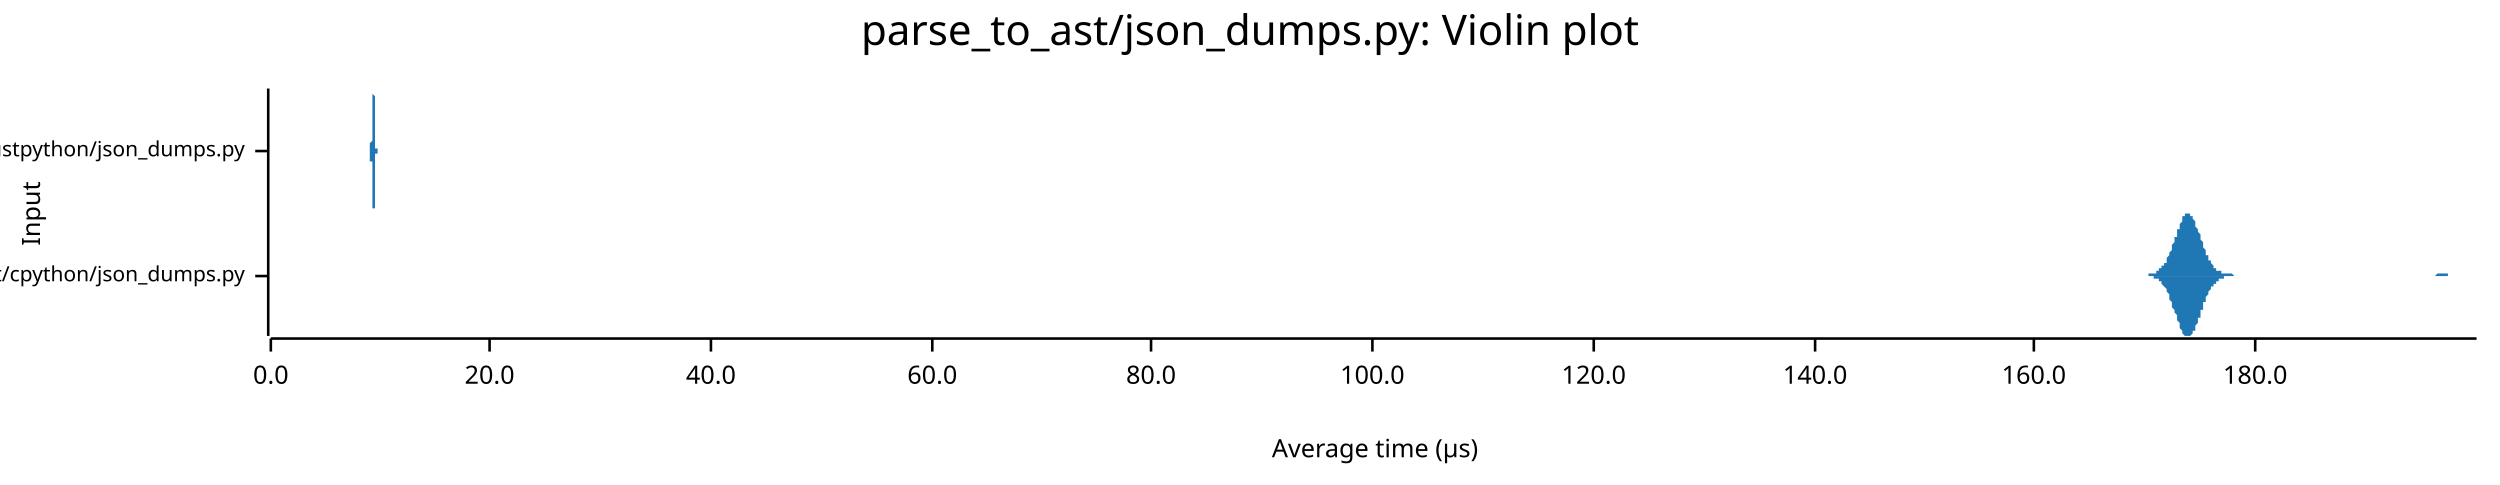
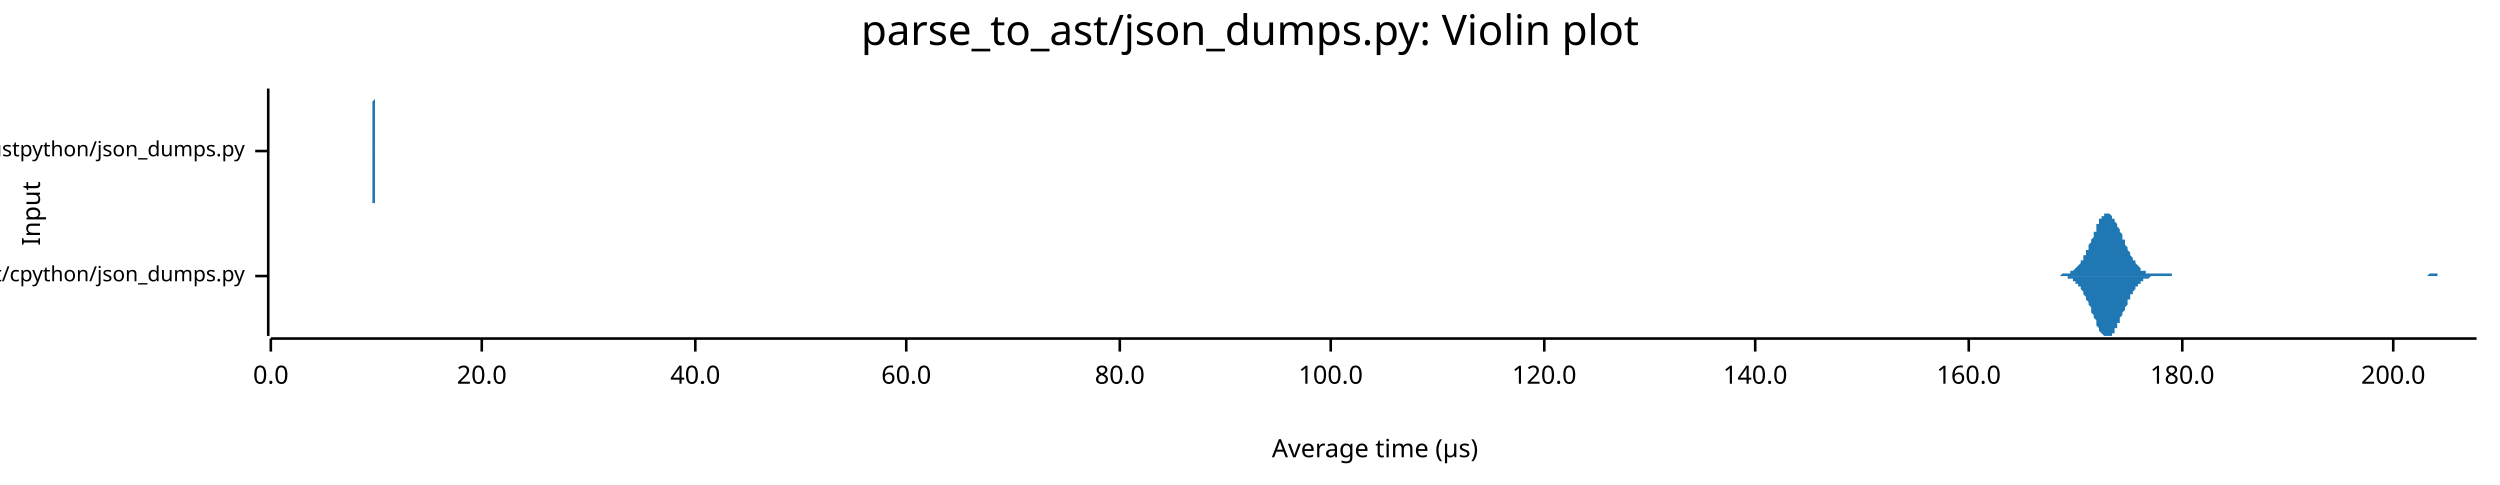
<svg xmlns="http://www.w3.org/2000/svg" width="960" height="186" viewBox="0 0 960 186">
  <text x="480" y="5" dy="0.76em" text-anchor="middle" font-family="sans-serif" font-size="16.129" opacity="1" fill="#000000">
parse_to_ast/json_dumps.py: Violin plot
</text>
  <text x="8" y="82" dy="0.76em" text-anchor="middle" font-family="sans-serif" font-size="9.677" opacity="1" fill="#000000" transform="rotate(270, 8, 82)">
Input
</text>
  <text x="528" y="178" dy="-0.5ex" text-anchor="middle" font-family="sans-serif" font-size="9.677" opacity="1" fill="#000000">
Average time (µs)
</text>
  <polyline fill="none" opacity="1" stroke="#000000" stroke-width="1" points="103,34 103,129 " />
  <text x="94" y="106" dy="0.5ex" text-anchor="end" font-family="sans-serif" font-size="8.065" opacity="1" fill="#000000">
parse_to_ast/cpython/json_dumps.py
</text>
  <polyline fill="none" opacity="1" stroke="#000000" stroke-width="1" points="98,106 103,106 " />
  <text x="94" y="58" dy="0.5ex" text-anchor="end" font-family="sans-serif" font-size="8.065" opacity="1" fill="#000000">
parse_to_ast/rustpython/json_dumps.py
</text>
  <polyline fill="none" opacity="1" stroke="#000000" stroke-width="1" points="98,58 103,58 " />
  <polyline fill="none" opacity="1" stroke="#000000" stroke-width="1" points="104,130 951,130 " />
  <text x="104" y="140" dy="0.76em" text-anchor="middle" font-family="sans-serif" font-size="9.677" opacity="1" fill="#000000">
0.0
</text>
  <polyline fill="none" opacity="1" stroke="#000000" stroke-width="1" points="104,130 104,135 " />
-   <text x="188" y="140" dy="0.76em" text-anchor="middle" font-family="sans-serif" font-size="9.677" opacity="1" fill="#000000">
+   <text x="185" y="140" dy="0.76em" text-anchor="middle" font-family="sans-serif" font-size="9.677" opacity="1" fill="#000000">
20.0
</text>
-   <polyline fill="none" opacity="1" stroke="#000000" stroke-width="1" points="188,130 188,135 " />
-   <text x="273" y="140" dy="0.76em" text-anchor="middle" font-family="sans-serif" font-size="9.677" opacity="1" fill="#000000">
+   <polyline fill="none" opacity="1" stroke="#000000" stroke-width="1" points="185,130 185,135 " />
+   <text x="267" y="140" dy="0.76em" text-anchor="middle" font-family="sans-serif" font-size="9.677" opacity="1" fill="#000000">
40.0
</text>
-   <polyline fill="none" opacity="1" stroke="#000000" stroke-width="1" points="273,130 273,135 " />
-   <text x="358" y="140" dy="0.76em" text-anchor="middle" font-family="sans-serif" font-size="9.677" opacity="1" fill="#000000">
+   <polyline fill="none" opacity="1" stroke="#000000" stroke-width="1" points="267,130 267,135 " />
+   <text x="348" y="140" dy="0.76em" text-anchor="middle" font-family="sans-serif" font-size="9.677" opacity="1" fill="#000000">
60.0
</text>
-   <polyline fill="none" opacity="1" stroke="#000000" stroke-width="1" points="358,130 358,135 " />
-   <text x="442" y="140" dy="0.76em" text-anchor="middle" font-family="sans-serif" font-size="9.677" opacity="1" fill="#000000">
+   <polyline fill="none" opacity="1" stroke="#000000" stroke-width="1" points="348,130 348,135 " />
+   <text x="430" y="140" dy="0.76em" text-anchor="middle" font-family="sans-serif" font-size="9.677" opacity="1" fill="#000000">
80.0
</text>
-   <polyline fill="none" opacity="1" stroke="#000000" stroke-width="1" points="442,130 442,135 " />
-   <text x="527" y="140" dy="0.76em" text-anchor="middle" font-family="sans-serif" font-size="9.677" opacity="1" fill="#000000">
+   <polyline fill="none" opacity="1" stroke="#000000" stroke-width="1" points="430,130 430,135 " />
+   <text x="511" y="140" dy="0.76em" text-anchor="middle" font-family="sans-serif" font-size="9.677" opacity="1" fill="#000000">
100.0
</text>
-   <polyline fill="none" opacity="1" stroke="#000000" stroke-width="1" points="527,130 527,135 " />
-   <text x="612" y="140" dy="0.76em" text-anchor="middle" font-family="sans-serif" font-size="9.677" opacity="1" fill="#000000">
+   <polyline fill="none" opacity="1" stroke="#000000" stroke-width="1" points="511,130 511,135 " />
+   <text x="593" y="140" dy="0.76em" text-anchor="middle" font-family="sans-serif" font-size="9.677" opacity="1" fill="#000000">
120.0
</text>
-   <polyline fill="none" opacity="1" stroke="#000000" stroke-width="1" points="612,130 612,135 " />
-   <text x="697" y="140" dy="0.76em" text-anchor="middle" font-family="sans-serif" font-size="9.677" opacity="1" fill="#000000">
+   <polyline fill="none" opacity="1" stroke="#000000" stroke-width="1" points="593,130 593,135 " />
+   <text x="674" y="140" dy="0.76em" text-anchor="middle" font-family="sans-serif" font-size="9.677" opacity="1" fill="#000000">
140.0
</text>
-   <polyline fill="none" opacity="1" stroke="#000000" stroke-width="1" points="697,130 697,135 " />
-   <text x="781" y="140" dy="0.76em" text-anchor="middle" font-family="sans-serif" font-size="9.677" opacity="1" fill="#000000">
+   <polyline fill="none" opacity="1" stroke="#000000" stroke-width="1" points="674,130 674,135 " />
+   <text x="756" y="140" dy="0.76em" text-anchor="middle" font-family="sans-serif" font-size="9.677" opacity="1" fill="#000000">
160.0
</text>
-   <polyline fill="none" opacity="1" stroke="#000000" stroke-width="1" points="781,130 781,135 " />
-   <text x="866" y="140" dy="0.76em" text-anchor="middle" font-family="sans-serif" font-size="9.677" opacity="1" fill="#000000">
+   <polyline fill="none" opacity="1" stroke="#000000" stroke-width="1" points="756,130 756,135 " />
+   <text x="838" y="140" dy="0.76em" text-anchor="middle" font-family="sans-serif" font-size="9.677" opacity="1" fill="#000000">
180.0
</text>
-   <polyline fill="none" opacity="1" stroke="#000000" stroke-width="1" points="866,130 866,135 " />
-   <polygon opacity="1" fill="#1F78B4" points="818,106 819,106 819,106 819,106 819,106 820,106 820,106 820,106 820,106 821,106 821,106 821,106 821,106 822,106 822,106 822,106 823,106 823,106 823,106 823,106 824,106 824,106 824,106 824,106 825,106 825,105 825,105 825,105 826,105 826,105 826,105 826,105 827,105 827,105 827,105 828,105 828,105 828,104 828,104 829,104 829,104 829,104 829,103 830,103 830,103 830,103 830,102 831,102 831,101 831,101 832,101 832,100 832,100 832,99 833,98 833,98 833,97 833,97 834,96 834,95 834,94 834,94 835,93 835,92 835,91 836,91 836,90 836,89 836,88 837,88 837,87 837,86 837,86 838,85 838,84 838,84 838,83 839,83 839,83 839,82 839,82 840,82 840,82 840,82 841,82 841,82 841,82 841,83 842,83 842,83 842,84 842,84 843,85 843,86 843,86 843,87 844,88 844,88 844,89 845,90 845,91 845,91 845,92 846,93 846,94 846,94 846,95 847,96 847,96 847,97 847,98 848,98 848,99 848,99 848,100 849,100 849,101 849,101 850,102 850,102 850,102 850,103 851,103 851,103 851,103 851,104 852,104 852,104 852,104 852,104 853,104 853,105 853,105 854,105 854,105 854,105 854,105 855,105 855,105 855,105 855,105 856,105 856,105 856,105 856,105 857,105 857,105 857,105 857,105 858,106 858,106 858,106 859,106 859,106 859,106 859,106 860,106 860,106 860,106 860,106 861,106 861,106 861,106 861,106 862,106 862,106 862,106 863,106 863,106 863,106 863,106 864,106 864,106 864,106 864,106 865,106 865,106 865,106 865,106 866,106 866,106 866,106 867,106 867,106 867,106 867,106 868,106 868,106 868,106 868,106 869,106 869,106 869,106 869,106 870,106 870,106 870,106 870,106 871,106 871,106 871,106 872,106 872,106 872,106 872,106 873,106 873,106 873,106 873,106 874,106 874,106 874,106 874,106 875,106 875,106 875,106 876,106 876,106 876,106 876,106 877,106 877,106 877,106 877,106 878,106 878,106 878,106 878,106 879,106 879,106 879,106 879,106 880,106 880,106 880,106 881,106 881,106 881,106 881,106 882,106 882,106 882,106 882,106 883,106 883,106 883,106 883,106 884,106 884,106 884,106 885,106 885,106 885,106 885,106 886,106 886,106 886,106 886,106 887,106 887,106 887,106 887,106 888,106 888,106 888,106 888,106 889,106 889,106 889,106 890,106 890,106 890,106 890,106 891,106 891,106 891,106 891,106 892,106 892,106 892,106 892,106 893,106 893,106 893,106 894,106 894,106 894,106 894,106 895,106 895,106 895,106 895,106 896,106 896,106 896,106 896,106 897,106 897,106 897,106 898,106 898,106 898,106 898,106 899,106 899,106 899,106 899,106 900,106 900,106 900,106 900,106 901,106 901,106 901,106 901,106 902,106 902,106 902,106 903,106 903,106 903,106 903,106 904,106 904,106 904,106 904,106 905,106 905,106 905,106 905,106 906,106 906,106 906,106 907,106 907,106 907,106 907,106 908,106 908,106 908,106 908,106 909,106 909,106 909,106 909,106 910,106 910,106 910,106 910,106 911,106 911,106 911,106 912,106 912,106 912,106 912,106 913,106 913,106 913,106 913,106 914,106 914,106 914,106 914,106 915,106 915,106 915,106 916,106 916,106 916,106 916,106 917,106 917,106 917,106 917,106 918,106 918,106 918,106 918,106 919,106 919,106 919,106 919,106 920,106 920,106 920,106 921,106 921,106 921,106 921,106 922,106 922,106 922,106 922,106 923,106 923,106 923,106 923,106 924,106 924,106 924,106 925,106 925,106 925,106 925,106 926,106 926,106 926,106 926,106 927,106 927,106 927,106 927,106 928,106 928,106 928,106 929,106 929,106 929,106 929,106 930,106 930,106 930,106 930,106 931,106 931,106 931,106 931,106 932,106 932,106 932,106 932,106 933,106 933,106 933,106 934,106 934,106 934,106 934,106 935,106 935,106 935,106 935,106 936,105 936,105 936,105 936,105 937,105 937,105 937,105 938,105 938,105 938,105 938,105 939,105 939,105 939,105 939,105 940,105 940,106 940,106 940,106 941,106 941,106 941,106 941,106 942,106 942,106 942,106 943,106 943,106 943,106 943,106 944,106 944,106 944,106 944,106 945,106 945,106 945,106 945,106 946,106 946,106 946,106 947,106 947,106 947,106 947,106 948,106 948,106 948,106 948,106 949,106 949,106 949,106 949,106 950,106 950,106 950,106 951,106 951,106 818,106 " />
-   <polygon opacity="1" fill="#1F78B4" points="818,106 819,106 819,106 819,106 819,106 820,106 820,106 820,106 820,106 821,106 821,106 821,106 821,106 822,106 822,106 822,106 823,106 823,106 823,106 823,106 824,106 824,106 824,106 824,106 825,106 825,106 825,106 825,106 826,106 826,106 826,106 826,106 827,106 827,107 827,107 828,107 828,107 828,107 828,107 829,107 829,108 829,108 829,108 830,108 830,109 830,109 830,109 831,110 831,110 831,110 832,111 832,111 832,112 832,112 833,113 833,114 833,114 833,115 834,116 834,116 834,117 834,118 835,119 835,119 835,120 836,121 836,122 836,122 836,123 837,124 837,125 837,125 837,126 838,127 838,127 838,128 838,128 839,129 839,129 839,129 839,129 840,129 840,129 840,129 841,129 841,129 841,129 841,129 842,128 842,128 842,128 842,127 843,127 843,126 843,125 843,125 844,124 844,123 844,122 845,122 845,121 845,120 845,119 846,119 846,118 846,117 846,116 847,116 847,115 847,114 847,114 848,113 848,113 848,112 848,112 849,111 849,111 849,110 850,110 850,109 850,109 850,109 851,109 851,108 851,108 851,108 852,108 852,107 852,107 852,107 853,107 853,107 853,107 854,107 854,107 854,107 854,106 855,106 855,106 855,106 855,106 856,106 856,106 856,106 856,106 857,106 857,106 857,106 857,106 858,106 858,106 858,106 859,106 859,106 859,106 859,106 860,106 860,106 860,106 860,106 861,106 861,106 861,106 861,106 862,106 862,106 862,106 863,106 863,106 863,106 863,106 864,106 864,106 864,106 864,106 865,106 865,106 865,106 865,106 866,106 866,106 866,106 867,106 867,106 867,106 867,106 868,106 868,106 868,106 868,106 869,106 869,106 869,106 869,106 870,106 870,106 870,106 870,106 871,106 871,106 871,106 872,106 872,106 872,106 872,106 873,106 873,106 873,106 873,106 874,106 874,106 874,106 874,106 875,106 875,106 875,106 876,106 876,106 876,106 876,106 877,106 877,106 877,106 877,106 878,106 878,106 878,106 878,106 879,106 879,106 879,106 879,106 880,106 880,106 880,106 881,106 881,106 881,106 881,106 882,106 882,106 882,106 882,106 883,106 883,106 883,106 883,106 884,106 884,106 884,106 885,106 885,106 885,106 885,106 886,106 886,106 886,106 886,106 887,106 887,106 887,106 887,106 888,106 888,106 888,106 888,106 889,106 889,106 889,106 890,106 890,106 890,106 890,106 891,106 891,106 891,106 891,106 892,106 892,106 892,106 892,106 893,106 893,106 893,106 894,106 894,106 894,106 894,106 895,106 895,106 895,106 895,106 896,106 896,106 896,106 896,106 897,106 897,106 897,106 898,106 898,106 898,106 898,106 899,106 899,106 899,106 899,106 900,106 900,106 900,106 900,106 901,106 901,106 901,106 901,106 902,106 902,106 902,106 903,106 903,106 903,106 903,106 904,106 904,106 904,106 904,106 905,106 905,106 905,106 905,106 906,106 906,106 906,106 907,106 907,106 907,106 907,106 908,106 908,106 908,106 908,106 909,106 909,106 909,106 909,106 910,106 910,106 910,106 910,106 911,106 911,106 911,106 912,106 912,106 912,106 912,106 913,106 913,106 913,106 913,106 914,106 914,106 914,106 914,106 915,106 915,106 915,106 916,106 916,106 916,106 916,106 917,106 917,106 917,106 917,106 918,106 918,106 918,106 918,106 919,106 919,106 919,106 919,106 920,106 920,106 920,106 921,106 921,106 921,106 921,106 922,106 922,106 922,106 922,106 923,106 923,106 923,106 923,106 924,106 924,106 924,106 925,106 925,106 925,106 925,106 926,106 926,106 926,106 926,106 927,106 927,106 927,106 927,106 928,106 928,106 928,106 929,106 929,106 929,106 929,106 930,106 930,106 930,106 930,106 931,106 931,106 931,106 931,106 932,106 932,106 932,106 932,106 933,106 933,106 933,106 934,106 934,106 934,106 934,106 935,106 935,106 935,106 935,106 936,106 936,106 936,106 936,106 937,106 937,106 937,106 938,106 938,106 938,106 938,106 939,106 939,106 939,106 939,106 940,106 940,106 940,106 940,106 941,106 941,106 941,106 941,106 942,106 942,106 942,106 943,106 943,106 943,106 943,106 944,106 944,106 944,106 944,106 945,106 945,106 945,106 945,106 946,106 946,106 946,106 947,106 947,106 947,106 947,106 948,106 948,106 948,106 948,106 949,106 949,106 949,106 949,106 950,106 950,106 950,106 951,106 951,106 818,106 " />
-   <polygon opacity="1" fill="#1F78B4" points="142,58 142,58 142,58 142,58 142,58 142,58 142,58 142,58 142,58 142,58 142,58 142,57 142,57 142,57 142,57 142,57 142,56 142,56 142,56 142,56 142,55 142,55 142,55 143,54 143,54 143,53 143,53 143,52 143,51 143,51 143,50 143,49 143,48 143,48 143,47 143,46 143,45 143,44 143,44 143,43 143,42 143,41 143,40 143,39 143,39 143,38 143,37 143,37 143,36 143,36 143,35 143,35 143,35 143,35 143,35 143,34 143,35 143,35 143,35 143,35 143,36 143,36 144,37 144,37 144,38 144,39 144,39 144,40 144,41 144,42 144,42 144,43 144,44 144,45 144,46 144,47 144,47 144,48 144,49 144,50 144,50 144,51 144,52 144,52 144,53 144,53 144,54 144,54 144,55 144,55 144,55 144,56 144,56 144,56 144,56 144,57 144,57 144,57 144,57 144,57 145,57 145,57 145,58 145,58 145,58 145,58 145,58 145,58 145,58 145,58 145,58 145,58 145,58 145,58 145,58 145,58 145,58 145,58 145,58 145,58 145,58 145,58 145,58 145,58 145,58 145,58 145,58 145,58 145,58 145,58 145,58 145,58 145,58 145,58 145,58 145,58 145,58 145,58 145,58 146,58 146,58 146,58 146,58 146,58 146,58 146,58 146,58 146,58 146,58 146,58 146,58 146,58 146,58 146,58 146,58 146,58 146,58 146,58 146,58 146,58 146,58 146,58 146,58 146,58 146,58 146,58 146,58 146,58 146,58 146,58 146,58 146,58 146,58 146,58 146,58 146,58 146,58 147,58 147,58 147,58 147,58 147,58 147,58 147,58 147,58 147,58 147,58 147,58 147,58 147,58 147,58 147,58 147,58 147,58 147,58 147,58 147,58 147,58 147,58 147,58 147,58 147,58 147,58 147,58 147,58 147,58 147,58 147,58 147,58 147,58 147,58 147,58 147,58 147,58 147,58 147,58 148,58 148,58 148,58 148,58 148,58 148,58 148,58 148,58 148,58 148,58 148,58 148,58 148,58 148,58 148,58 148,58 148,58 148,58 148,58 148,58 148,58 148,58 148,58 148,58 148,58 148,58 148,58 148,58 148,58 148,58 148,58 148,58 148,58 148,58 148,58 148,58 148,58 148,58 149,58 149,58 149,58 149,58 149,58 149,58 149,58 149,58 149,58 149,58 149,58 149,58 149,58 149,58 149,58 149,58 149,58 149,58 149,58 149,58 149,58 149,58 149,58 149,58 149,58 149,58 149,58 149,58 149,58 149,58 149,58 149,58 149,58 149,58 149,58 149,58 149,58 149,58 149,58 150,58 150,58 150,58 150,58 150,58 150,58 150,58 150,58 150,58 150,58 150,58 150,58 150,58 150,58 150,58 150,58 150,58 150,58 150,58 150,58 150,58 150,58 150,58 150,58 150,58 150,58 150,58 150,58 150,58 150,58 150,58 150,58 150,58 150,58 150,58 150,58 150,58 150,58 151,58 151,58 151,58 151,58 151,58 151,58 151,58 151,58 151,58 151,58 151,58 151,58 151,58 151,58 151,58 151,58 151,58 151,58 151,58 151,58 151,58 151,58 151,58 151,58 151,58 151,58 151,58 151,58 151,58 151,58 151,58 151,58 151,58 151,58 151,58 151,58 151,58 151,58 151,58 152,58 152,58 152,58 152,58 152,58 152,58 152,58 152,58 152,58 152,58 152,58 152,58 152,58 152,58 152,58 152,58 152,58 152,58 152,58 152,58 152,58 152,58 152,58 152,58 152,58 152,58 152,58 152,58 152,58 152,58 152,58 152,58 152,58 152,58 152,58 152,58 152,58 152,58 152,58 153,58 153,58 153,58 153,58 153,58 153,58 153,58 153,58 153,58 153,58 153,58 153,58 153,58 153,58 153,58 153,58 153,58 153,58 153,58 153,58 153,58 153,58 153,58 153,58 153,58 153,58 153,58 153,58 153,58 153,58 153,58 153,58 153,58 153,58 153,58 153,58 153,58 153,58 154,58 154,58 154,58 154,58 154,58 154,58 154,58 154,58 154,58 154,58 154,58 154,58 154,58 154,58 154,58 154,58 154,58 154,58 154,58 154,58 154,58 154,58 154,58 154,58 154,58 154,58 154,58 154,58 154,58 154,58 154,58 154,58 154,58 154,58 154,58 154,58 154,58 154,58 154,58 155,58 155,58 155,58 155,58 155,58 155,58 155,58 155,58 155,58 155,58 155,58 155,58 155,58 155,58 155,58 142,58 " />
-   <polygon opacity="1" fill="#1F78B4" points="142,58 142,58 142,58 142,58 142,59 142,59 142,59 142,59 142,59 142,59 142,59 142,59 142,59 142,59 142,60 142,60 142,60 142,60 142,61 142,61 142,61 142,62 142,62 143,62 143,63 143,63 143,64 143,65 143,65 143,66 143,67 143,67 143,68 143,69 143,70 143,70 143,71 143,72 143,73 143,74 143,75 143,75 143,76 143,77 143,78 143,79 143,79 143,80 143,80 143,81 143,81 143,81 143,82 143,82 143,82 143,82 143,82 143,82 143,82 143,81 143,81 143,80 144,80 144,79 144,79 144,78 144,77 144,76 144,76 144,75 144,74 144,73 144,72 144,72 144,71 144,70 144,69 144,68 144,68 144,67 144,66 144,66 144,65 144,64 144,64 144,63 144,63 144,62 144,62 144,62 144,61 144,61 144,61 144,60 144,60 144,60 144,60 144,60 144,59 144,59 145,59 145,59 145,59 145,59 145,59 145,59 145,59 145,59 145,59 145,59 145,59 145,59 145,58 145,58 145,58 145,58 145,58 145,58 145,58 145,58 145,58 145,58 145,58 145,58 145,58 145,58 145,58 145,58 145,58 145,58 145,58 145,58 145,58 145,58 145,58 145,58 145,58 145,58 145,58 146,58 146,58 146,58 146,58 146,58 146,58 146,58 146,58 146,58 146,58 146,58 146,58 146,58 146,58 146,58 146,58 146,58 146,58 146,58 146,58 146,58 146,58 146,58 146,58 146,58 146,58 146,58 146,58 146,58 146,58 146,58 146,58 146,58 146,58 146,58 146,58 146,58 146,58 147,58 147,58 147,58 147,58 147,58 147,58 147,58 147,58 147,58 147,58 147,58 147,58 147,58 147,58 147,58 147,58 147,58 147,58 147,58 147,58 147,58 147,58 147,58 147,58 147,58 147,58 147,58 147,58 147,58 147,58 147,58 147,58 147,58 147,58 147,58 147,58 147,58 147,58 147,58 148,58 148,58 148,58 148,58 148,58 148,58 148,58 148,58 148,58 148,58 148,58 148,58 148,58 148,58 148,58 148,58 148,58 148,58 148,58 148,58 148,58 148,58 148,58 148,58 148,58 148,58 148,58 148,58 148,58 148,58 148,58 148,58 148,58 148,58 148,58 148,58 148,58 148,58 149,58 149,58 149,58 149,58 149,58 149,58 149,58 149,58 149,58 149,58 149,58 149,58 149,58 149,58 149,58 149,58 149,58 149,58 149,58 149,58 149,58 149,58 149,58 149,58 149,58 149,58 149,58 149,58 149,58 149,58 149,58 149,58 149,58 149,58 149,58 149,58 149,58 149,58 149,58 150,58 150,58 150,58 150,58 150,58 150,58 150,58 150,58 150,58 150,58 150,58 150,58 150,58 150,58 150,58 150,58 150,58 150,58 150,58 150,58 150,58 150,58 150,58 150,58 150,58 150,58 150,58 150,58 150,58 150,58 150,58 150,58 150,58 150,58 150,58 150,58 150,58 150,58 151,58 151,58 151,58 151,58 151,58 151,58 151,58 151,58 151,58 151,58 151,58 151,58 151,58 151,58 151,58 151,58 151,58 151,58 151,58 151,58 151,58 151,58 151,58 151,58 151,58 151,58 151,58 151,58 151,58 151,58 151,58 151,58 151,58 151,58 151,58 151,58 151,58 151,58 151,58 152,58 152,58 152,58 152,58 152,58 152,58 152,58 152,58 152,58 152,58 152,58 152,58 152,58 152,58 152,58 152,58 152,58 152,58 152,58 152,58 152,58 152,58 152,58 152,58 152,58 152,58 152,58 152,58 152,58 152,58 152,58 152,58 152,58 152,58 152,58 152,58 152,58 152,58 152,58 153,58 153,58 153,58 153,58 153,58 153,58 153,58 153,58 153,58 153,58 153,58 153,58 153,58 153,58 153,58 153,58 153,58 153,58 153,58 153,58 153,58 153,58 153,58 153,58 153,58 153,58 153,58 153,58 153,58 153,58 153,58 153,58 153,58 153,58 153,58 153,58 153,58 153,58 154,58 154,58 154,58 154,58 154,58 154,58 154,58 154,58 154,58 154,58 154,58 154,58 154,58 154,58 154,58 154,58 154,58 154,58 154,58 154,58 154,58 154,58 154,58 154,58 154,58 154,58 154,58 154,58 154,58 154,58 154,58 154,58 154,58 154,58 154,58 154,58 154,58 154,58 154,58 155,58 155,58 155,58 155,58 155,58 155,58 155,58 155,58 155,58 155,58 155,58 155,58 155,58 155,58 155,58 142,58 " />
+   <polyline fill="none" opacity="1" stroke="#000000" stroke-width="1" points="838,130 838,135 " />
+   <text x="919" y="140" dy="0.76em" text-anchor="middle" font-family="sans-serif" font-size="9.677" opacity="1" fill="#000000">
+ 200.0
+ </text>
+   <polyline fill="none" opacity="1" stroke="#000000" stroke-width="1" points="919,130 919,135 " />
+   <polygon opacity="1" fill="#1F78B4" points="788,106 788,106 788,106 789,106 789,106 789,106 789,106 790,106 790,106 790,106 791,106 791,106 791,106 792,105 792,105 792,105 793,105 793,105 793,105 794,105 794,105 794,105 795,105 795,105 795,104 796,104 796,104 796,104 797,103 797,103 797,103 798,102 798,102 798,102 799,101 799,101 799,100 800,100 800,99 800,98 801,98 801,97 801,96 802,96 802,95 802,94 803,93 803,93 803,92 804,91 804,90 804,89 805,89 805,88 805,87 805,86 806,86 806,85 806,84 807,84 807,83 807,83 808,83 808,82 808,82 809,82 809,82 809,82 810,82 810,82 810,82 811,83 811,83 811,84 812,84 812,85 812,85 813,86 813,86 813,87 814,88 814,89 814,89 815,90 815,91 815,92 816,92 816,93 816,94 817,95 817,95 817,96 818,97 818,97 818,98 819,99 819,99 819,100 820,100 820,101 820,101 821,102 821,102 821,102 822,103 822,103 822,103 822,104 823,104 823,104 823,104 824,104 824,105 824,105 825,105 825,105 825,105 826,105 826,105 826,105 827,105 827,105 827,105 828,105 828,105 828,105 829,105 829,105 829,105 830,105 830,105 830,105 831,105 831,105 831,105 832,105 832,105 832,105 833,105 833,105 833,105 834,105 834,105 834,106 835,106 835,106 835,106 836,106 836,106 836,106 837,106 837,106 837,106 838,106 838,106 838,106 838,106 839,106 839,106 839,106 840,106 840,106 840,106 841,106 841,106 841,106 842,106 842,106 842,106 843,106 843,106 843,106 844,106 844,106 844,106 845,106 845,106 845,106 846,106 846,106 846,106 847,106 847,106 847,106 848,106 848,106 848,106 849,106 849,106 849,106 850,106 850,106 850,106 851,106 851,106 851,106 852,106 852,106 852,106 853,106 853,106 853,106 854,106 854,106 854,106 854,106 855,106 855,106 855,106 856,106 856,106 856,106 857,106 857,106 857,106 858,106 858,106 858,106 859,106 859,106 859,106 860,106 860,106 860,106 861,106 861,106 861,106 862,106 862,106 862,106 863,106 863,106 863,106 864,106 864,106 864,106 865,106 865,106 865,106 866,106 866,106 866,106 867,106 867,106 867,106 868,106 868,106 868,106 869,106 869,106 869,106 870,106 870,106 870,106 870,106 871,106 871,106 871,106 872,106 872,106 872,106 873,106 873,106 873,106 874,106 874,106 874,106 875,106 875,106 875,106 876,106 876,106 876,106 877,106 877,106 877,106 878,106 878,106 878,106 879,106 879,106 879,106 880,106 880,106 880,106 881,106 881,106 881,106 882,106 882,106 882,106 883,106 883,106 883,106 884,106 884,106 884,106 885,106 885,106 885,106 886,106 886,106 886,106 886,106 887,106 887,106 887,106 888,106 888,106 888,106 889,106 889,106 889,106 890,106 890,106 890,106 891,106 891,106 891,106 892,106 892,106 892,106 893,106 893,106 893,106 894,106 894,106 894,106 895,106 895,106 895,106 896,106 896,106 896,106 897,106 897,106 897,106 898,106 898,106 898,106 899,106 899,106 899,106 900,106 900,106 900,106 901,106 901,106 901,106 902,106 902,106 902,106 902,106 903,106 903,106 903,106 904,106 904,106 904,106 905,106 905,106 905,106 906,106 906,106 906,106 907,106 907,106 907,106 908,106 908,106 908,106 909,106 909,106 909,106 910,106 910,106 910,106 911,106 911,106 911,106 912,106 912,106 912,106 913,106 913,106 913,106 914,106 914,106 914,106 915,106 915,106 915,106 916,106 916,106 916,106 917,106 917,106 917,106 918,106 918,106 918,106 918,106 919,106 919,106 919,106 920,106 920,106 920,106 921,106 921,106 921,106 922,106 922,106 922,106 923,106 923,106 923,106 924,106 924,106 924,106 925,106 925,106 925,106 926,106 926,106 926,106 927,106 927,106 927,106 928,106 928,106 928,106 929,106 929,106 929,106 930,106 930,106 930,106 931,106 931,106 931,106 932,106 932,106 932,106 933,105 933,105 933,105 934,105 934,105 934,105 934,105 935,105 935,105 935,105 936,105 936,106 936,106 937,106 937,106 937,106 938,106 938,106 938,106 939,106 939,106 939,106 940,106 940,106 940,106 941,106 941,106 941,106 942,106 942,106 942,106 943,106 943,106 943,106 944,106 944,106 944,106 945,106 945,106 945,106 946,106 946,106 946,106 947,106 947,106 947,106 948,106 948,106 948,106 949,106 949,106 949,106 950,106 950,106 950,106 951,106 951,106 788,106 " />
+   <polygon opacity="1" fill="#1F78B4" points="788,106 788,106 788,106 789,106 789,106 789,106 789,106 790,106 790,106 790,106 791,106 791,106 791,106 792,106 792,106 792,106 793,106 793,106 793,106 794,106 794,107 794,107 795,107 795,107 795,107 796,107 796,108 796,108 797,108 797,108 797,109 798,109 798,109 798,110 799,110 799,111 799,111 800,112 800,112 800,113 801,114 801,114 801,115 802,116 802,117 802,117 803,118 803,119 803,120 804,121 804,121 804,122 805,123 805,124 805,124 805,125 806,126 806,126 806,127 807,128 807,128 807,128 808,129 808,129 808,129 809,129 809,129 809,129 810,129 810,129 810,129 811,129 811,128 811,128 812,128 812,127 812,126 813,126 813,125 813,124 814,124 814,123 814,122 815,121 815,121 815,120 816,119 816,118 816,118 817,117 817,116 817,115 818,115 818,114 818,113 819,113 819,112 819,112 820,111 820,111 820,110 821,110 821,109 821,109 822,109 822,108 822,108 822,108 823,108 823,107 823,107 824,107 824,107 824,107 825,107 825,107 825,107 826,106 826,106 826,106 827,106 827,106 827,106 828,106 828,106 828,106 829,106 829,106 829,106 830,106 830,106 830,106 831,106 831,106 831,106 832,106 832,106 832,106 833,106 833,106 833,106 834,106 834,106 834,106 835,106 835,106 835,106 836,106 836,106 836,106 837,106 837,106 837,106 838,106 838,106 838,106 838,106 839,106 839,106 839,106 840,106 840,106 840,106 841,106 841,106 841,106 842,106 842,106 842,106 843,106 843,106 843,106 844,106 844,106 844,106 845,106 845,106 845,106 846,106 846,106 846,106 847,106 847,106 847,106 848,106 848,106 848,106 849,106 849,106 849,106 850,106 850,106 850,106 851,106 851,106 851,106 852,106 852,106 852,106 853,106 853,106 853,106 854,106 854,106 854,106 854,106 855,106 855,106 855,106 856,106 856,106 856,106 857,106 857,106 857,106 858,106 858,106 858,106 859,106 859,106 859,106 860,106 860,106 860,106 861,106 861,106 861,106 862,106 862,106 862,106 863,106 863,106 863,106 864,106 864,106 864,106 865,106 865,106 865,106 866,106 866,106 866,106 867,106 867,106 867,106 868,106 868,106 868,106 869,106 869,106 869,106 870,106 870,106 870,106 870,106 871,106 871,106 871,106 872,106 872,106 872,106 873,106 873,106 873,106 874,106 874,106 874,106 875,106 875,106 875,106 876,106 876,106 876,106 877,106 877,106 877,106 878,106 878,106 878,106 879,106 879,106 879,106 880,106 880,106 880,106 881,106 881,106 881,106 882,106 882,106 882,106 883,106 883,106 883,106 884,106 884,106 884,106 885,106 885,106 885,106 886,106 886,106 886,106 886,106 887,106 887,106 887,106 888,106 888,106 888,106 889,106 889,106 889,106 890,106 890,106 890,106 891,106 891,106 891,106 892,106 892,106 892,106 893,106 893,106 893,106 894,106 894,106 894,106 895,106 895,106 895,106 896,106 896,106 896,106 897,106 897,106 897,106 898,106 898,106 898,106 899,106 899,106 899,106 900,106 900,106 900,106 901,106 901,106 901,106 902,106 902,106 902,106 902,106 903,106 903,106 903,106 904,106 904,106 904,106 905,106 905,106 905,106 906,106 906,106 906,106 907,106 907,106 907,106 908,106 908,106 908,106 909,106 909,106 909,106 910,106 910,106 910,106 911,106 911,106 911,106 912,106 912,106 912,106 913,106 913,106 913,106 914,106 914,106 914,106 915,106 915,106 915,106 916,106 916,106 916,106 917,106 917,106 917,106 918,106 918,106 918,106 918,106 919,106 919,106 919,106 920,106 920,106 920,106 921,106 921,106 921,106 922,106 922,106 922,106 923,106 923,106 923,106 924,106 924,106 924,106 925,106 925,106 925,106 926,106 926,106 926,106 927,106 927,106 927,106 928,106 928,106 928,106 929,106 929,106 929,106 930,106 930,106 930,106 931,106 931,106 931,106 932,106 932,106 932,106 933,106 933,106 933,106 934,106 934,106 934,106 934,106 935,106 935,106 935,106 936,106 936,106 936,106 937,106 937,106 937,106 938,106 938,106 938,106 939,106 939,106 939,106 940,106 940,106 940,106 941,106 941,106 941,106 942,106 942,106 942,106 943,106 943,106 943,106 944,106 944,106 944,106 945,106 945,106 945,106 946,106 946,106 946,106 947,106 947,106 947,106 948,106 948,106 948,106 949,106 949,106 949,106 950,106 950,106 950,106 951,106 951,106 788,106 " />
+   <polygon opacity="1" fill="#1F78B4" points="143,58 143,58 143,58 143,58 143,58 143,58 143,58 143,58 143,58 143,58 143,58 143,58 143,58 143,58 143,58 143,58 143,58 143,58 143,58 143,58 143,57 143,57 143,57 143,57 143,57 143,57 143,57 143,56 143,56 143,56 143,56 143,55 143,55 143,55 143,54 143,54 143,53 143,53 143,52 143,52 143,51 143,51 143,50 143,50 143,49 143,48 143,48 143,47 143,46 143,46 143,45 143,44 143,43 143,43 143,42 143,41 143,41 143,40 143,39 143,39 144,38 144,38 144,37 144,37 144,36 144,36 144,35 144,35 144,35 144,35 144,35 144,35 144,34 144,35 144,35 144,35 144,35 144,35 144,36 144,36 144,36 144,37 144,37 144,38 144,38 144,39 144,40 144,40 144,41 144,41 144,42 144,43 144,43 144,44 144,45 144,45 144,46 144,47 144,47 144,48 144,48 144,49 144,49 144,50 144,50 144,51 144,51 144,52 144,52 144,52 144,53 144,53 144,53 144,54 144,54 144,54 144,54 144,55 144,55 144,55 144,55 144,55 144,56 144,56 144,56 144,56 144,56 144,56 144,56 144,56 144,56 144,57 144,57 144,57 144,57 144,57 144,57 144,57 144,57 144,57 144,57 144,57 144,57 144,57 144,57 144,57 144,57 144,57 144,57 144,57 144,58 144,58 144,58 144,58 144,58 144,58 144,58 144,58 144,58 144,58 144,58 144,58 144,58 144,58 144,58 144,58 144,58 144,58 144,58 144,58 144,58 144,58 144,58 144,58 144,58 144,58 144,58 144,58 144,58 144,58 144,58 144,58 144,58 144,58 144,58 144,58 144,58 144,58 144,58 144,58 144,58 144,58 144,58 144,58 144,58 144,58 144,58 144,58 144,58 144,58 144,58 144,58 144,58 144,58 144,58 144,58 144,58 144,58 144,58 144,58 144,58 144,58 144,58 144,58 144,58 144,58 144,58 144,58 144,58 144,58 144,58 144,58 144,58 144,58 144,58 144,58 144,58 144,58 144,58 144,58 144,58 144,58 144,58 144,58 144,58 144,58 144,58 144,58 144,58 144,58 144,58 144,58 144,58 145,58 145,58 145,58 145,58 145,58 145,58 145,58 145,58 145,58 145,58 145,58 145,58 145,58 145,58 145,58 145,58 145,58 145,58 145,58 145,58 145,58 145,58 145,58 145,58 145,58 145,58 145,58 145,58 145,58 145,58 145,58 145,58 145,58 145,58 145,58 145,58 145,58 145,58 145,58 145,58 145,58 145,58 145,58 145,58 145,58 145,58 145,58 145,58 145,58 145,58 145,58 145,58 145,58 145,58 145,58 145,58 145,58 145,58 145,58 145,58 145,58 145,58 145,58 145,58 145,58 145,58 145,58 145,58 145,58 145,58 145,58 145,58 145,58 145,58 145,58 145,58 145,58 145,58 145,58 145,58 145,58 145,58 145,58 145,58 145,58 145,58 145,58 145,58 145,58 145,58 145,58 145,58 145,58 145,58 145,58 145,58 145,58 145,58 145,58 145,58 145,58 145,58 145,58 145,58 145,58 145,58 145,58 145,58 145,58 145,58 145,58 145,58 145,58 145,58 145,58 145,58 145,58 145,58 145,58 145,58 145,58 145,58 145,58 145,58 145,58 145,58 145,58 145,58 145,58 145,58 145,58 145,58 145,58 145,58 145,58 145,58 145,58 145,58 145,58 145,58 145,58 145,58 145,58 145,58 145,58 145,58 145,58 145,58 145,58 145,58 145,58 145,58 145,58 145,58 145,58 145,58 145,58 145,58 145,58 145,58 145,58 145,58 145,58 145,58 145,58 145,58 145,58 145,58 145,58 145,58 145,58 145,58 145,58 145,58 145,58 145,58 145,58 145,58 145,58 145,58 145,58 145,58 145,58 146,58 146,58 146,58 146,58 146,58 146,58 146,58 146,58 146,58 146,58 146,58 146,58 146,58 146,58 146,58 146,58 146,58 146,58 146,58 146,58 146,58 146,58 146,58 146,58 146,58 146,58 146,58 146,58 146,58 146,58 146,58 146,58 146,58 146,58 146,58 146,58 146,58 146,58 146,58 146,58 146,58 146,58 146,58 146,58 146,58 146,58 146,58 146,58 146,58 146,58 146,58 146,58 146,58 146,58 146,58 146,58 146,58 146,58 146,58 146,58 146,58 146,58 146,58 146,58 146,58 146,58 146,58 146,58 146,58 146,58 146,58 146,58 146,58 146,58 146,58 143,58 " />
+   <polygon opacity="1" fill="#1F78B4" points="143,58 143,58 143,58 143,58 143,58 143,58 143,58 143,58 143,58 143,58 143,58 143,58 143,59 143,59 143,59 143,59 143,59 143,59 143,59 143,59 143,59 143,59 143,59 143,59 143,60 143,60 143,60 143,60 143,60 143,61 143,61 143,61 143,62 143,62 143,62 143,63 143,63 143,64 143,64 143,65 143,65 143,66 143,66 143,67 143,67 143,68 143,69 143,69 143,70 143,71 143,72 143,72 143,73 143,74 143,74 143,75 143,76 143,77 143,77 143,78 144,78 144,79 144,79 144,80 144,80 144,81 144,81 144,81 144,82 144,82 144,82 144,82 144,82 144,82 144,82 144,82 144,81 144,81 144,81 144,80 144,80 144,80 144,79 144,79 144,78 144,77 144,77 144,76 144,76 144,75 144,74 144,74 144,73 144,72 144,72 144,71 144,70 144,70 144,69 144,69 144,68 144,68 144,67 144,67 144,66 144,66 144,65 144,65 144,64 144,64 144,64 144,63 144,63 144,63 144,62 144,62 144,62 144,62 144,62 144,61 144,61 144,61 144,61 144,61 144,61 144,61 144,60 144,60 144,60 144,60 144,60 144,60 144,60 144,60 144,60 144,60 144,60 144,60 144,60 144,59 144,59 144,59 144,59 144,59 144,59 144,59 144,59 144,59 144,59 144,59 144,59 144,59 144,59 144,59 144,59 144,59 144,59 144,59 144,59 144,59 144,59 144,59 144,59 144,59 144,59 144,59 144,59 144,59 144,59 144,58 144,58 144,58 144,58 144,58 144,58 144,58 144,58 144,58 144,58 144,58 144,58 144,58 144,58 144,58 144,58 144,58 144,58 144,58 144,58 144,58 144,58 144,58 144,58 144,58 144,58 144,58 144,58 144,58 144,58 144,58 144,58 144,58 144,58 144,58 144,58 144,58 144,58 144,58 144,58 144,58 144,58 144,59 144,59 144,59 144,59 144,59 144,59 144,59 144,59 144,59 144,59 144,59 144,59 144,59 144,59 144,59 144,59 144,59 144,59 144,59 144,58 144,58 144,58 144,58 144,58 144,58 144,58 144,58 144,58 144,58 144,58 144,58 144,58 145,58 145,58 145,58 145,58 145,58 145,58 145,58 145,58 145,58 145,58 145,58 145,58 145,58 145,58 145,58 145,58 145,58 145,58 145,58 145,58 145,58 145,58 145,58 145,58 145,58 145,58 145,58 145,58 145,58 145,58 145,58 145,58 145,58 145,58 145,58 145,58 145,58 145,58 145,58 145,58 145,58 145,58 145,58 145,58 145,58 145,58 145,58 145,58 145,58 145,58 145,58 145,58 145,58 145,58 145,58 145,58 145,58 145,58 145,58 145,58 145,58 145,58 145,58 145,58 145,58 145,58 145,58 145,58 145,58 145,58 145,58 145,58 145,58 145,58 145,58 145,58 145,58 145,58 145,58 145,58 145,58 145,58 145,58 145,58 145,58 145,58 145,58 145,58 145,58 145,58 145,58 145,58 145,58 145,58 145,58 145,58 145,58 145,58 145,58 145,58 145,58 145,58 145,58 145,58 145,58 145,58 145,58 145,58 145,58 145,58 145,58 145,58 145,58 145,58 145,58 145,58 145,58 145,58 145,58 145,58 145,58 145,58 145,58 145,58 145,58 145,58 145,58 145,58 145,58 145,58 145,58 145,58 145,58 145,58 145,58 145,58 145,58 145,58 145,58 145,58 145,58 145,58 145,58 145,58 145,58 145,58 145,58 145,58 145,58 145,58 145,58 145,58 145,58 145,58 145,58 145,58 145,58 145,58 145,58 145,58 145,58 145,58 145,58 145,58 145,58 145,58 145,58 145,58 145,58 145,58 145,58 145,58 145,58 145,58 145,58 145,58 145,58 145,58 145,58 145,58 145,58 145,58 145,58 146,58 146,58 146,58 146,58 146,58 146,58 146,58 146,58 146,58 146,58 146,59 146,59 146,59 146,59 146,59 146,59 146,59 146,59 146,59 146,59 146,59 146,59 146,59 146,59 146,59 146,59 146,59 146,59 146,59 146,58 146,58 146,58 146,58 146,58 146,58 146,58 146,58 146,58 146,58 146,58 146,58 146,58 146,58 146,58 146,58 146,58 146,58 146,58 146,58 146,58 146,58 146,58 146,58 146,58 146,58 146,58 146,58 146,58 146,58 146,58 146,58 146,58 146,58 146,58 146,58 146,58 146,58 146,58 146,58 146,58 146,58 146,58 146,58 146,58 146,58 143,58 " />
</svg>
